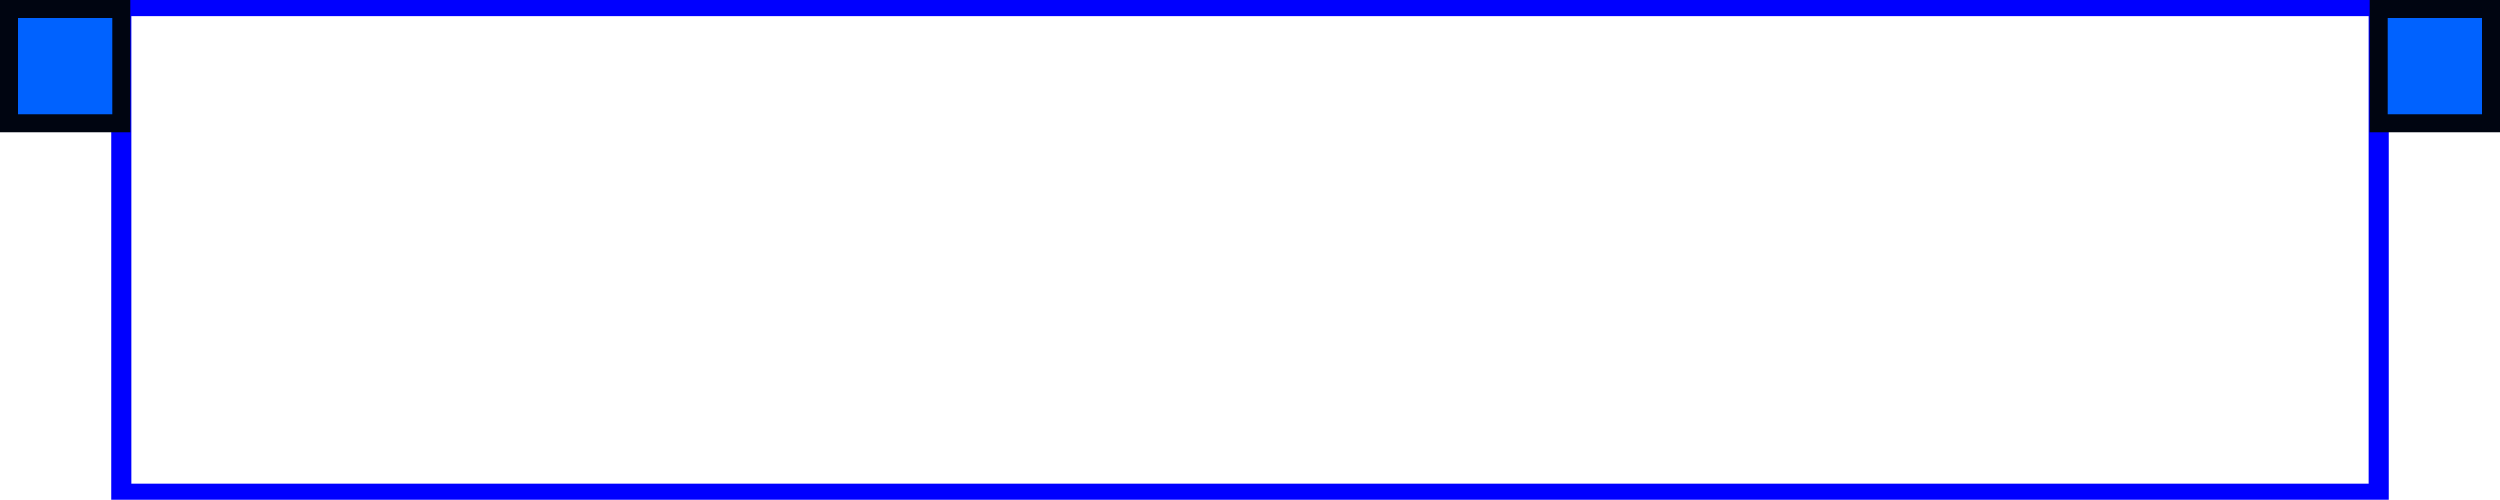
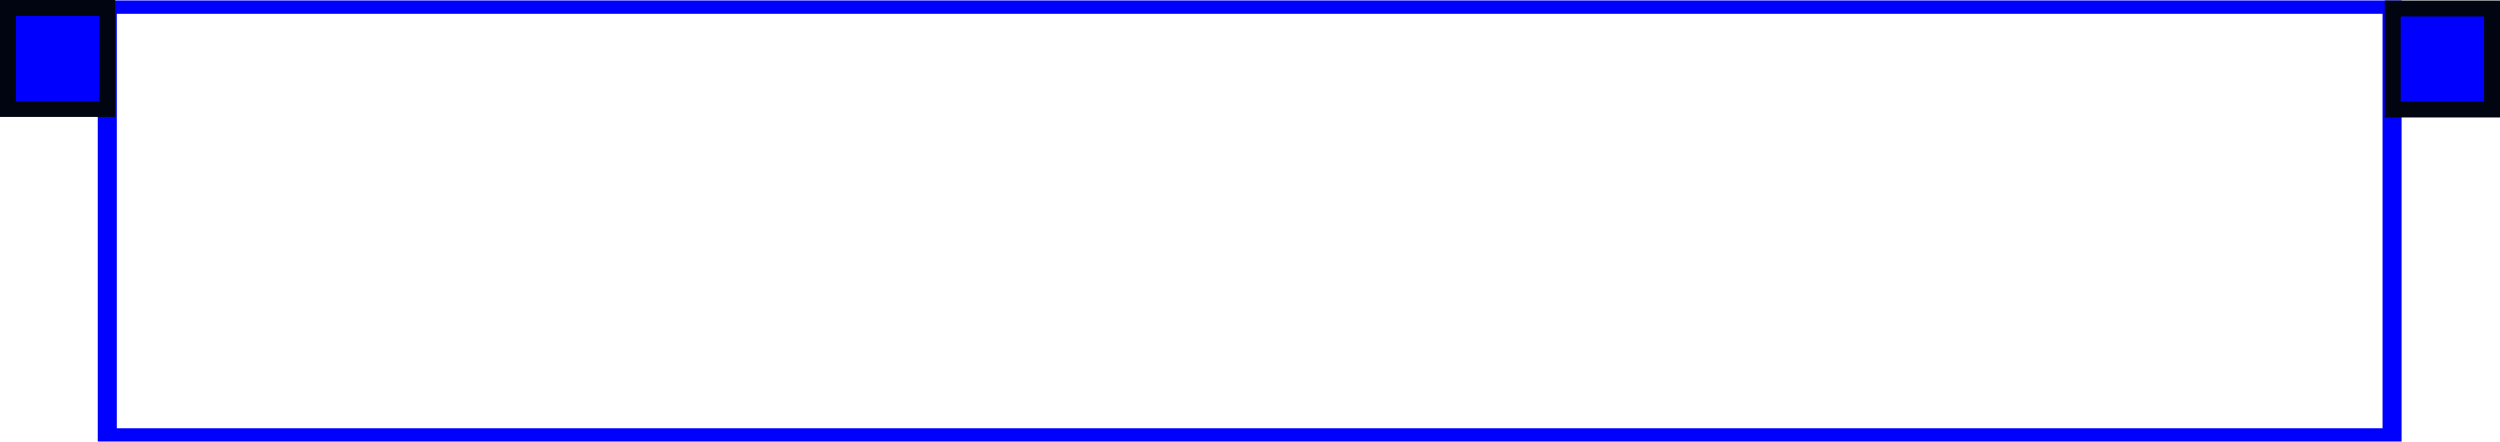
- <svg xmlns="http://www.w3.org/2000/svg" width="1575.363" height="314.924" viewBox="0 0 1575.363 314.924" id="svg2" version="1.1">
+ <svg xmlns="http://www.w3.org/2000/svg" width="1781.139" height="314.594" viewBox="0 0 1781.139 314.593" id="svg2" version="1.1">
  <defs id="defs4" />
  <g id="layer1" transform="translate(1009.802,-428.4527)">
    <g id="g4158" transform="matrix(2,0,0,2,-1800,-1416.362)">
      <g id="g4546" transform="matrix(1.79048,0,0,1.112238,987.1999,-333.313)" style="fill:#b3b3b3" />
      <g id="g821" transform="matrix(0.9846976,0,0,0.9845746,11.46427,19.82472)">
-         <g id="g818" transform="matrix(1,0,0,0.8004467,-2.880029,180.9013)" style="stroke-width:1.118;stroke:#0000ff">
-           <rect ry="0" y="-1153.588" x="922.484" height="722.3" width="193.361" id="rect4183-8-5-9-3-6-3-7-5-6-1-7-1-1-5-3-9-7" style="opacity:1;fill:none;fill-opacity:1;stroke:#0000ff;stroke-width:6.438;stroke-linecap:round;stroke-linejoin:miter;stroke-miterlimit:4;stroke-dasharray:none;stroke-opacity:1" transform="rotate(90)" />
+         <g id="g818" transform="matrix(1.144335,0,0,0.8004484,-65.1299,180.8997)" style="fill:none;stroke-width:1.045;stroke:#0000ff">
+           <rect ry="0" y="-1153.588" x="922.484" height="722.3" width="193.361" id="rect4183-8-5-9-3-6-3-7-5-6-1-7-1-1-5-3-9-7" style="opacity:1;fill:none;fill-opacity:1;stroke:#0000ff;stroke-width:6.018;stroke-linecap:round;stroke-linejoin:miter;stroke-miterlimit:4;stroke-dasharray:none;stroke-opacity:1" transform="rotate(90)" />
        </g>
-         <rect transform="rotate(90)" style="opacity:1;fill:#0062ff;fill-opacity:1;stroke:#000511;stroke-width:5.76;stroke-linecap:round;stroke-linejoin:miter;stroke-miterlimit:4;stroke-dasharray:none;stroke-opacity:1" id="rect4183-8-5-9-3-6-3-7-5-6-1-7-1-1-5-3-9-7-8" width="36.557" height="35.931" x="919.604" y="-1186.639" ry="0" />
-         <rect transform="rotate(90)" style="opacity:1;fill:#0062ff;fill-opacity:1;stroke:#000511;stroke-width:5.76;stroke-linecap:round;stroke-linejoin:miter;stroke-miterlimit:4;stroke-dasharray:none;stroke-opacity:1" id="rect4183-8-5-9-3-6-3-7-5-6-1-7-1-1-5-3-9-7-8-6" width="36.557" height="35.931" x="919.604" y="-428.407" ry="0" />
+         <rect transform="rotate(90)" style="opacity:1;fill:#0000ff;fill-opacity:1;stroke:#000511;stroke-width:5.76;stroke-linecap:round;stroke-linejoin:miter;stroke-miterlimit:4;stroke-dasharray:none;stroke-opacity:1" id="rect4183-8-5-9-3-6-3-7-5-6-1-7-1-1-5-3-9-7-8" width="36.557" height="35.931" x="919.797" y="-1291.126" ry="0" />
+         <rect transform="rotate(90)" style="opacity:1;fill:#0000ff;fill-opacity:1;stroke:#000511;stroke-width:5.76;stroke-linecap:round;stroke-linejoin:miter;stroke-miterlimit:4;stroke-dasharray:none;stroke-opacity:1" id="rect4183-8-5-9-3-6-3-7-5-6-1-7-1-1-5-3-9-7-8-6" width="36.557" height="35.931" x="919.604" y="-428.407" ry="0" />
      </g>
    </g>
  </g>
</svg>
